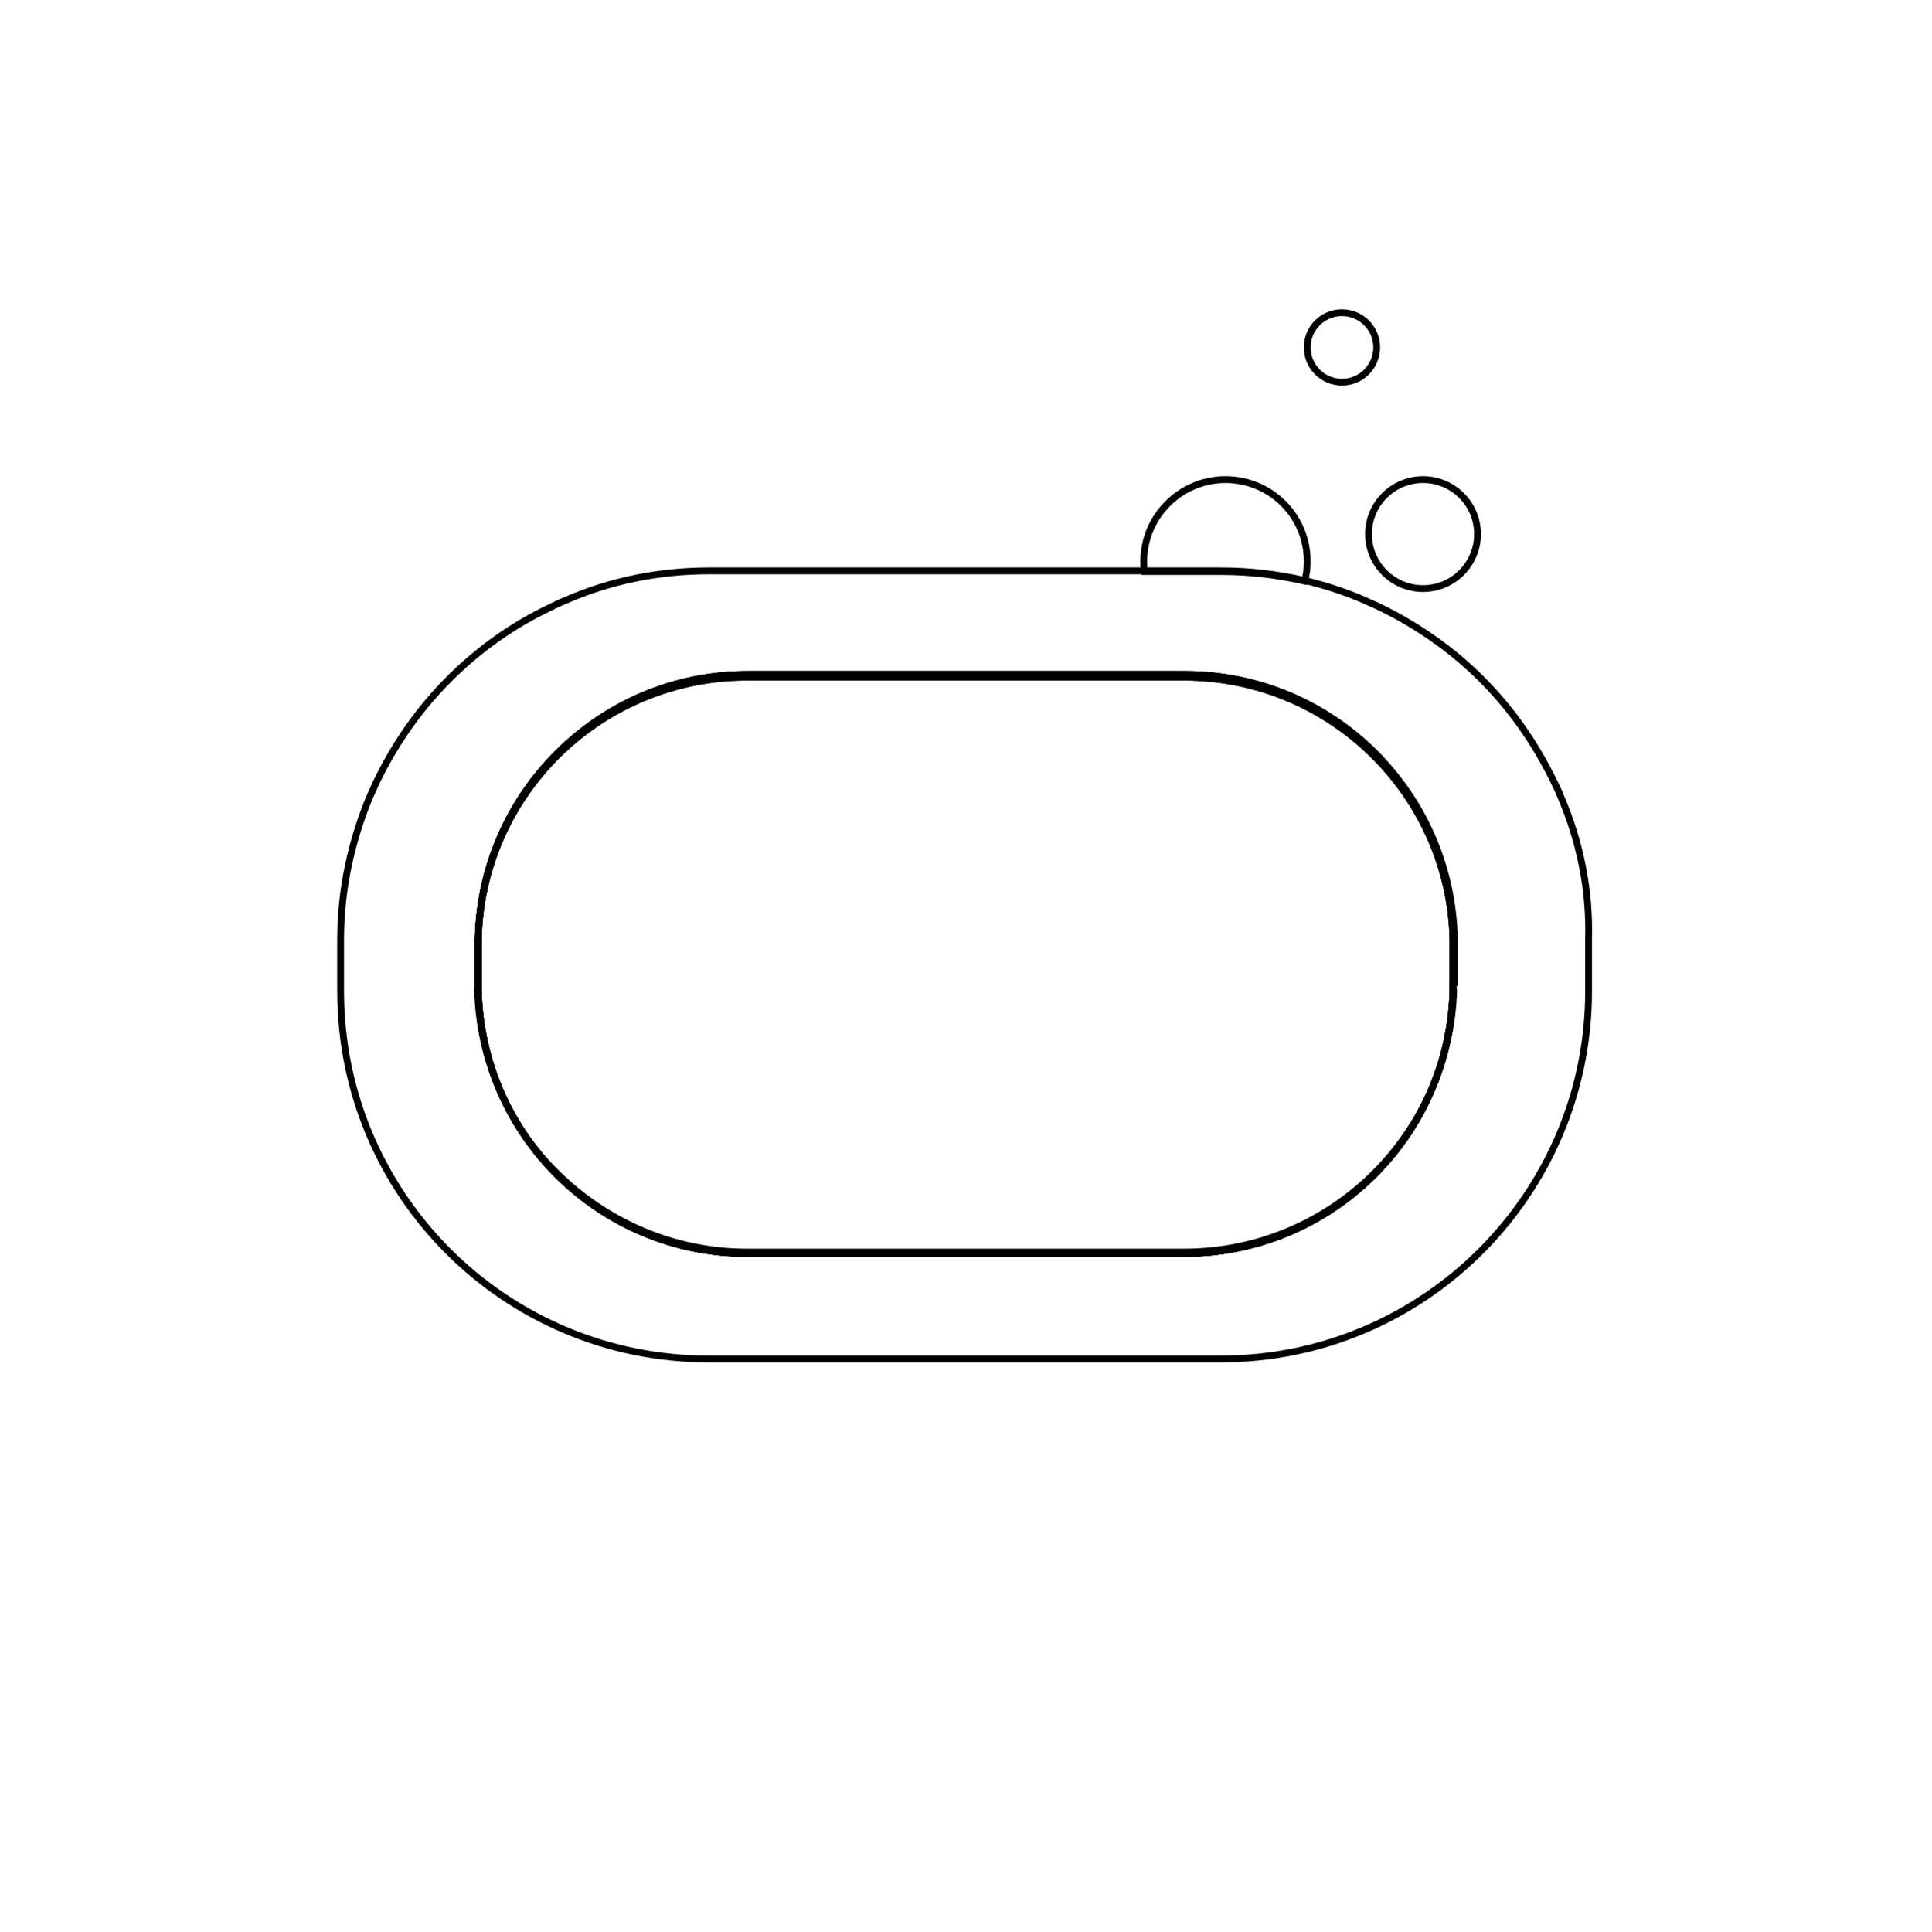
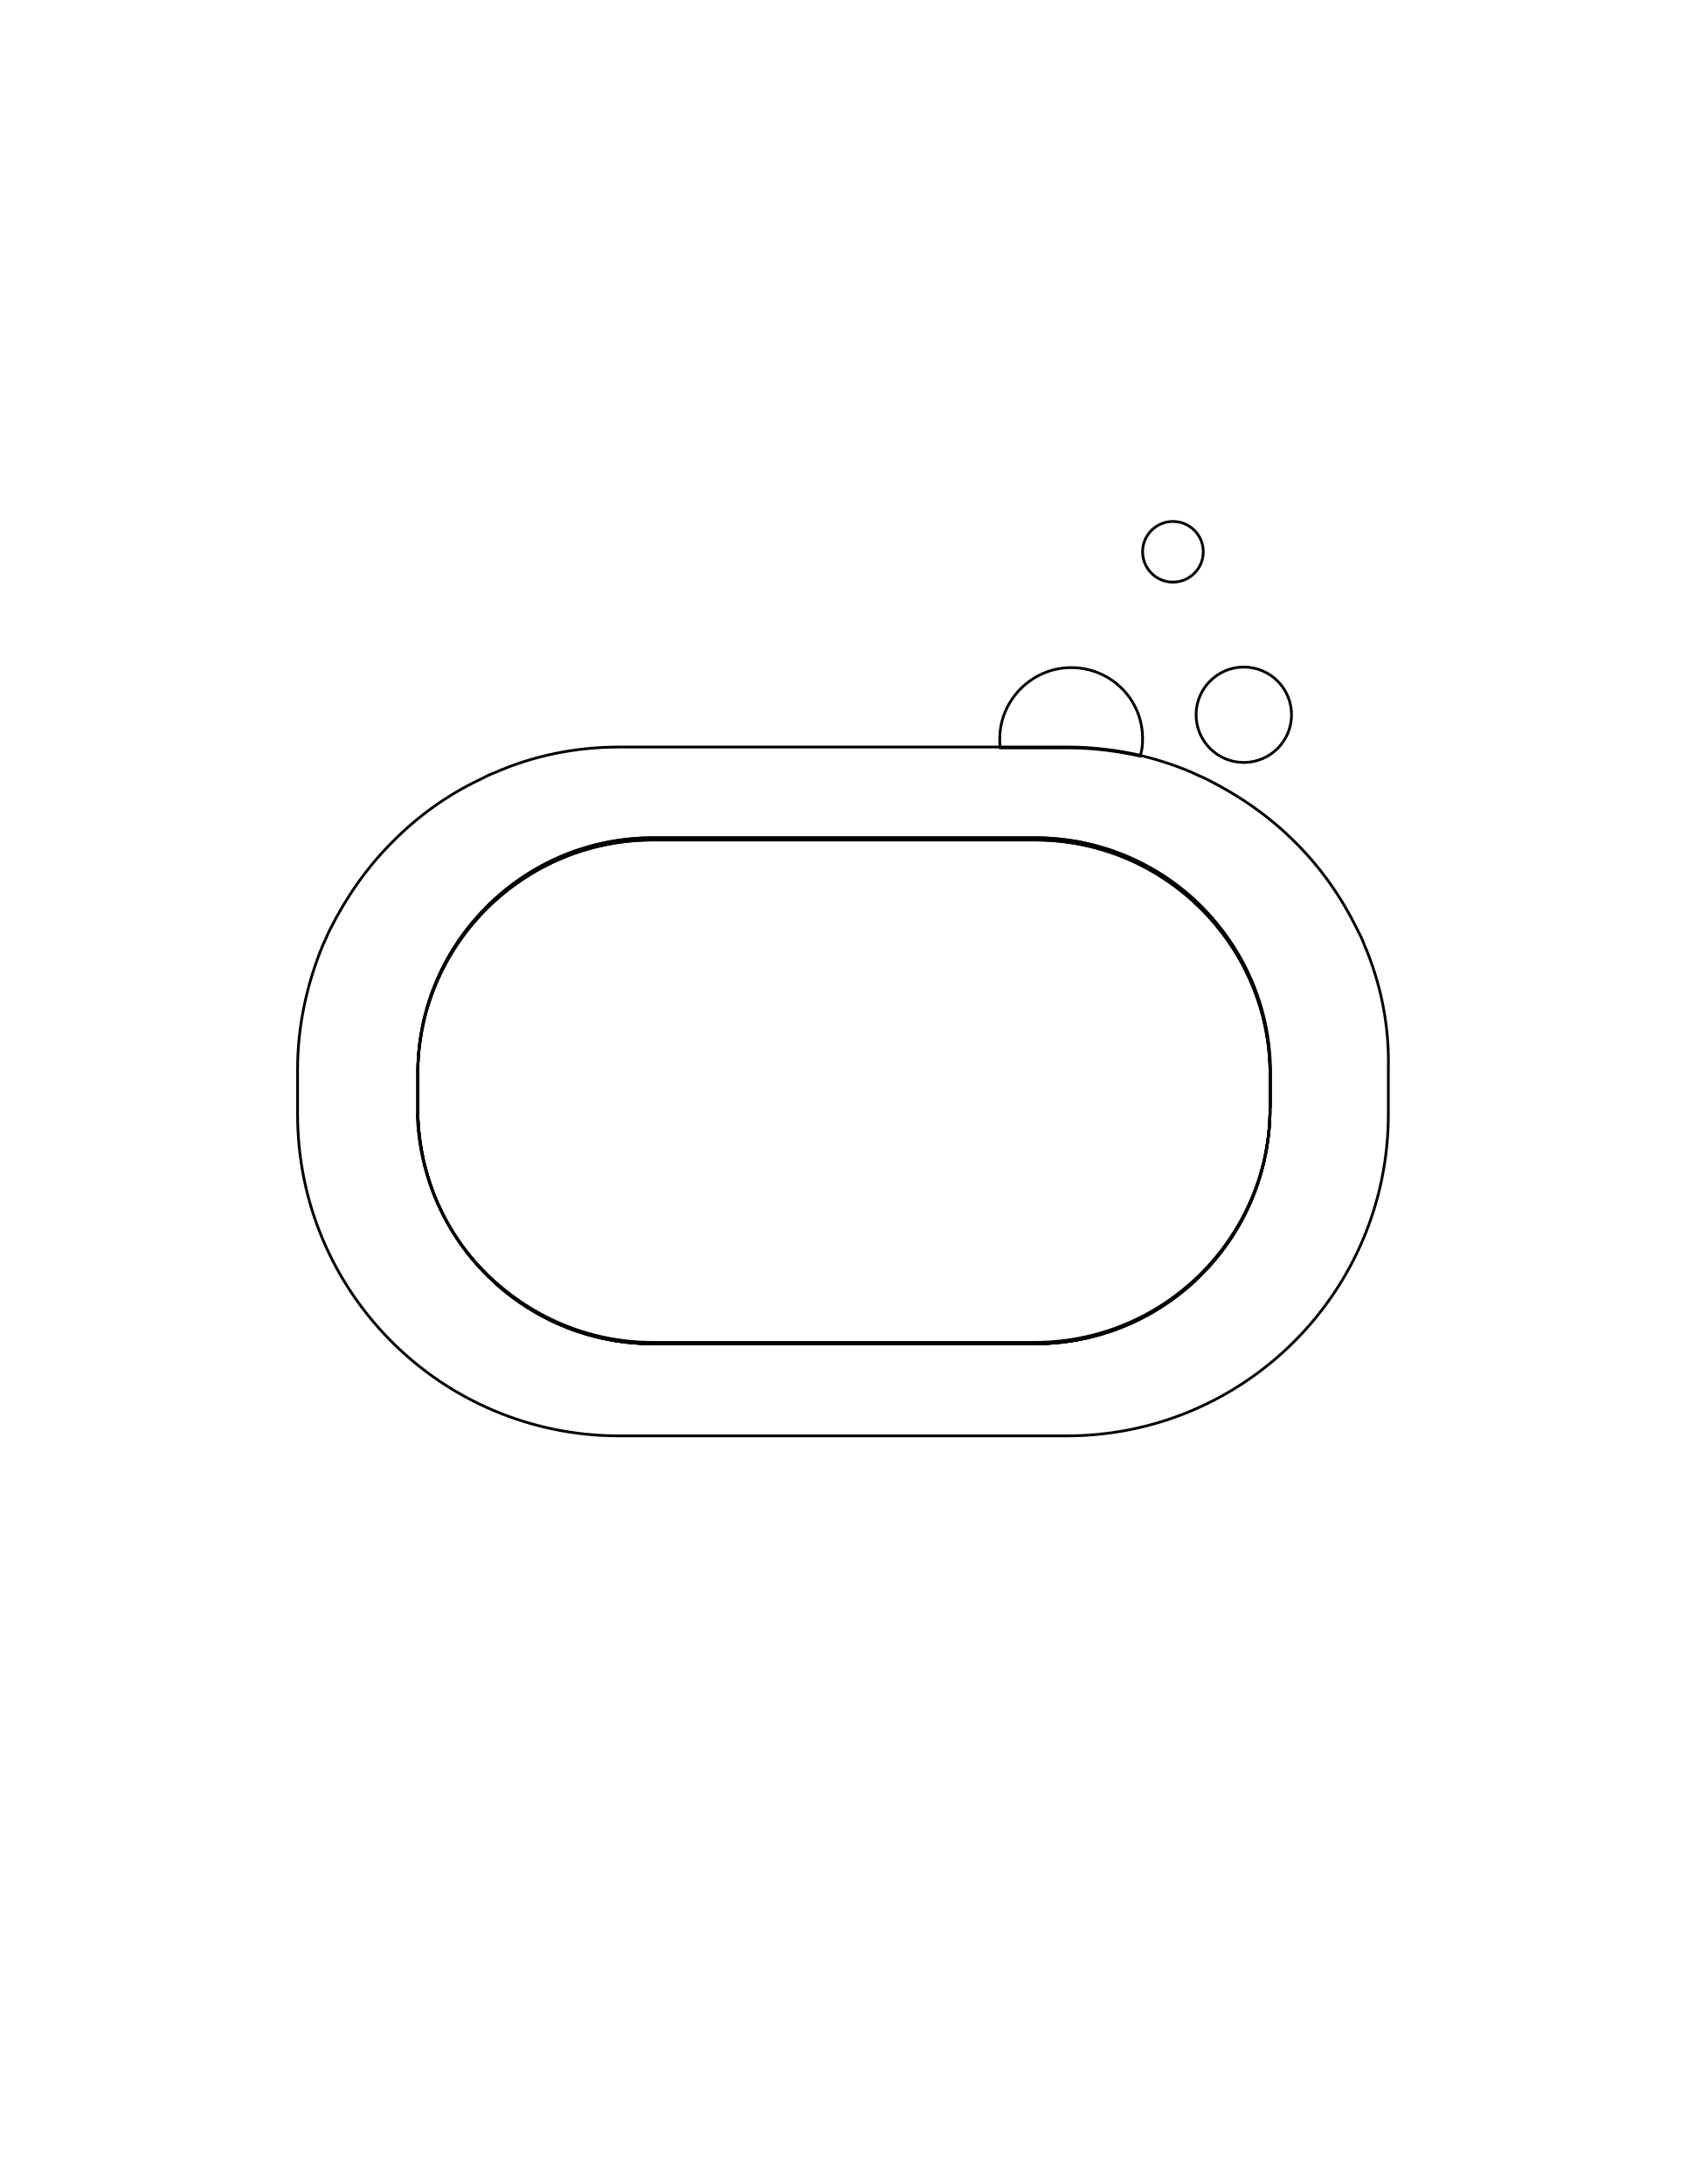
- <svg xmlns="http://www.w3.org/2000/svg" version="1.1" id="Layer_1" x="0px" y="0px" viewBox="0 0 283.5 283.5" style="enable-background:new 0 0 283.5 283.5;" xml:space="preserve">
-   <style type="text/css">
- 	.st0{fill:none;stroke:#000000;stroke-miterlimit:10;}
- </style>
+ <svg xmlns="http://www.w3.org/2000/svg" version="1.1" id="Layer_1" x="0px" y="0px" width="612px" height="792px" viewBox="0 0 612 792" style="enable-background:new 0 0 612 792;" xml:space="preserve">
  <g>
-     <path class="st0" d="M229.1,116.9c-0.3-0.8-0.7-1.6-1.1-2.4c-2.7-5.5-6.2-10.5-10.5-14.8c-4.3-4.3-9.3-7.8-14.8-10.5   c-0.8-0.4-1.6-0.7-2.4-1.1c-2.8-1.2-5.8-2.2-8.8-2.9c-3.9-0.9-8-1.4-12.2-1.4h-75.2c-7.5,0-14.6,1.5-21,4.3   c-0.8,0.3-1.6,0.7-2.4,1.1c-5.5,2.6-10.5,6.2-14.8,10.5c-4.3,4.3-7.8,9.3-10.5,14.8c-0.4,0.8-0.7,1.6-1.1,2.4   c-2.7,6.5-4.3,13.6-4.3,21v7.6c0,29.9,24.2,54,54,54h75.2c29.8,0,54-24.2,54-54v-7.6C233.4,130.5,231.9,123.4,229.1,116.9z    M213.3,144.2c0,0.3,0,0.7,0,1c-0.4,21.5-17.9,38.8-39.5,38.8h-64.1c-21.6,0-39.1-17.3-39.5-38.8c0-0.3,0-0.7,0-1v-5.6   c0-0.2,0-0.5,0-0.7c0.2-10.7,4.6-20.3,11.6-27.3c7.2-7.2,17-11.6,28-11.6h64.1c10.9,0,20.8,4.4,28,11.6c7,7,11.4,16.6,11.6,27.3   c0,0.2,0,0.5,0,0.7V144.2z" />
-     <path class="st0" d="M213.3,137.9c0,0.2,0,0.5,0,0.7v5.6c0,0.3,0,0.7,0,1c-0.4,21.5-17.9,38.8-39.5,38.8h-64.1   c-21.6,0-39.1-17.3-39.5-38.8c0-0.3,0-0.7,0-1v-5.6c0-0.2,0-0.5,0-0.7c0.2-10.7,4.6-20.3,11.6-27.3c7.2-7.2,17-11.6,28-11.6h64.1   c10.9,0,20.8,4.4,28,11.6C208.8,117.7,213.1,127.3,213.3,137.9z" />
-     <path class="st0" d="M213.3,138.6v5.6c0,0.3,0,0.7,0,1c-0.4,21.5-17.9,38.8-39.5,38.8h-64.1c-21.6,0-39.1-17.3-39.5-38.8   c0-0.3,0-0.7,0-1v-5.6c0-0.2,0-0.5,0-0.7c0.5-21.4,18-38.5,39.5-38.5h64.1c21.5,0,39,17.2,39.5,38.5   C213.3,138.2,213.3,138.4,213.3,138.6z" />
-     <path class="st0" d="M213.3,138.6v5.6c0,0.3,0,0.7,0,1c-0.4,21.5-17.9,38.8-39.5,38.8h-64.1c-21.6,0-39.1-17.3-39.5-38.8   c0-0.3,0-0.7,0-1v-5.6c0-0.2,0-0.5,0-0.7c0.5-21.4,18-38.5,39.5-38.5h64.1c21.5,0,39,17.2,39.5,38.5   C213.3,138.2,213.3,138.4,213.3,138.6z" />
-     <path class="st0" d="M70.1,145.3c0.3,10.5,4.6,20,11.6,26.9c7.2,7.1,17,11.6,28,11.6H138h35.8c10.9,0,20.8-4.4,28-11.6   c6.9-6.9,11.3-16.4,11.6-26.9" />
+     <path style="fill:none;stroke:#000000;stroke-miterlimit:10;" d="M494.6,342.4c-0.6-1.7-1.5-3.5-2.4-5.2   c-5.8-11.9-13.4-22.7-22.7-31.9c-9.3-9.3-20.1-16.8-31.9-22.7c-1.7-0.9-3.5-1.5-5.2-2.4c-6-2.6-12.5-4.7-19-6.3   c-8.4-1.9-17.3-3-26.3-3H224.7c-16.2,0-31.5,3.2-45.3,9.3c-1.7,0.6-3.5,1.5-5.2,2.4c-11.9,5.6-22.7,13.4-31.9,22.7   c-9.3,9.3-16.8,20.1-22.7,31.9c-0.9,1.7-1.5,3.5-2.4,5.2c-5.8,14-9.3,29.4-9.3,45.3v16.4c0,64.5,52.2,116.6,116.6,116.6h162.3   c64.3,0,116.6-52.2,116.6-116.6v-16.4C503.8,371.7,500.6,356.4,494.6,342.4z M460.5,401.3c0,0.6,0,1.5,0,2.2   c-0.9,46.4-38.6,83.8-85.3,83.8H236.8c-46.6,0-84.4-37.3-85.3-83.8c0-0.6,0-1.5,0-2.2v-12.1c0-0.4,0-1.1,0-1.5   c0.4-23.1,9.9-43.8,25-58.9c15.5-15.5,36.7-25,60.4-25h138.4c23.5,0,44.9,9.5,60.4,25c15.1,15.1,24.6,35.8,25,58.9   c0,0.4,0,1.1,0,1.5v12.1H460.5z" />
+     <path style="fill:none;stroke:#000000;stroke-miterlimit:10;" d="M460.5,387.7c0,0.4,0,1.1,0,1.5v12.1c0,0.6,0,1.5,0,2.2   c-0.9,46.4-38.6,83.8-85.3,83.8H236.8c-46.6,0-84.4-37.3-85.3-83.8c0-0.6,0-1.5,0-2.2v-12.1c0-0.4,0-1.1,0-1.5   c0.4-23.1,9.9-43.8,25-58.9c15.5-15.5,36.7-25,60.4-25h138.4c23.5,0,44.9,9.5,60.4,25C450.7,344.1,460,364.8,460.5,387.7z" />
+     <path style="fill:none;stroke:#000000;stroke-miterlimit:10;" d="M460.5,389.2v12.1c0,0.6,0,1.5,0,2.2   c-0.9,46.4-38.6,83.8-85.3,83.8H236.8c-46.6,0-84.4-37.3-85.3-83.8c0-0.6,0-1.5,0-2.2v-12.1c0-0.4,0-1.1,0-1.5   c1.1-46.2,38.9-83.1,85.3-83.1h138.4c46.4,0,84.2,37.1,85.3,83.1C460.5,388.3,460.5,388.8,460.5,389.2z" />
+     <path style="fill:none;stroke:#000000;stroke-miterlimit:10;" d="M460.5,389.2v12.1c0,0.6,0,1.5,0,2.2   c-0.9,46.4-38.6,83.8-85.3,83.8H236.8c-46.6,0-84.4-37.3-85.3-83.8c0-0.6,0-1.5,0-2.2v-12.1c0-0.4,0-1.1,0-1.5   c1.1-46.2,38.9-83.1,85.3-83.1h138.4c46.4,0,84.2,37.1,85.3,83.1C460.5,388.3,460.5,388.8,460.5,389.2z" />
+     <path style="fill:none;stroke:#000000;stroke-miterlimit:10;" d="M151.3,403.7c0.6,22.7,9.9,43.2,25,58.1   c15.5,15.3,36.7,25,60.4,25h61.1h77.3c23.5,0,44.9-9.5,60.4-25c14.9-14.9,24.4-35.4,25-58.1" />
  </g>
-   <path class="st0" d="M191.9,82.4c0,1-0.1,2-0.4,2.9c-3.9-0.9-8-1.4-12.2-1.4H168c-0.1-0.5-0.1-1-0.1-1.5c0-6.6,5.4-12,12-12  S191.9,75.7,191.9,82.4z" />
-   <circle class="st0" cx="208.9" cy="78.4" r="8" />
-   <circle class="st0" cx="197" cy="51" r="5.1" />
+   <path style="fill:none;stroke:#000000;stroke-miterlimit:10;" d="M414.3,267.9c0,2.2-0.2,4.3-0.9,6.3c-8.4-1.9-17.3-3-26.3-3h-24.4  c-0.2-1.1-0.2-2.2-0.2-3.2c0-14.2,11.7-25.9,25.9-25.9S414.3,253.4,414.3,267.9z" />
+   <circle style="fill:none;stroke:#000000;stroke-miterlimit:10;" cx="451" cy="259.2" r="17.3" />
+   <circle style="fill:none;stroke:#000000;stroke-miterlimit:10;" cx="425.3" cy="200.1" r="11" />
</svg>
